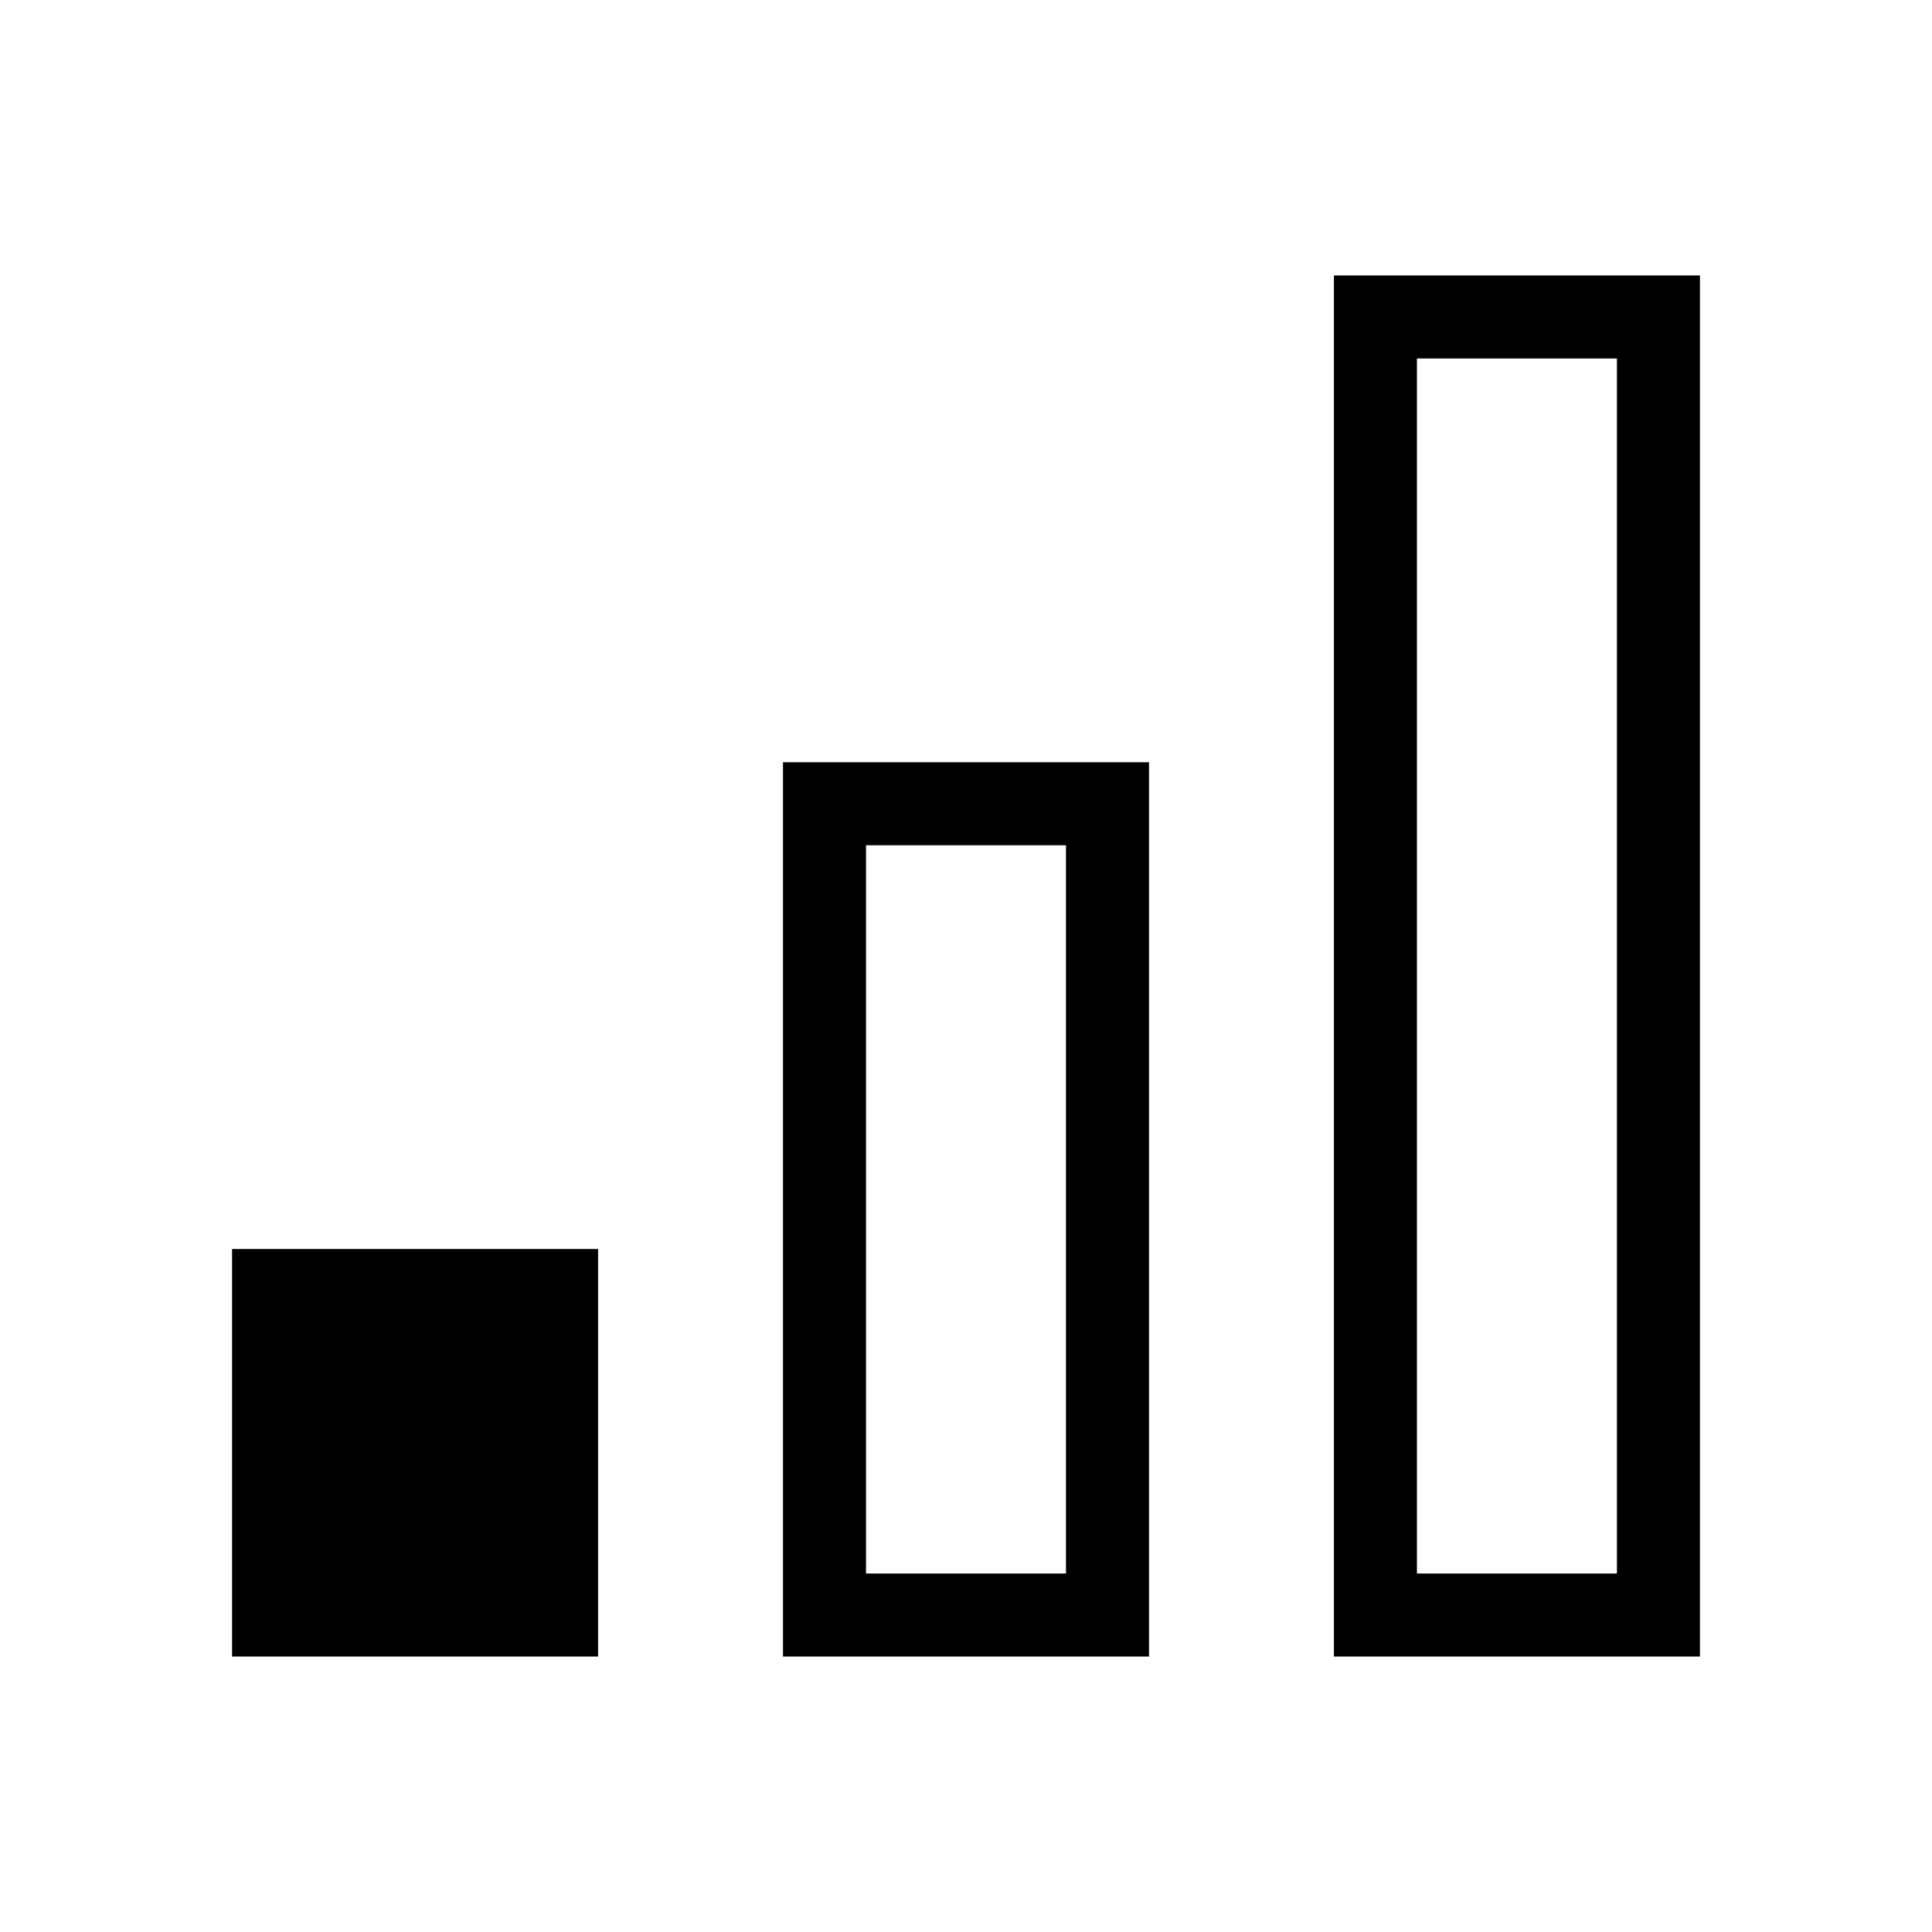
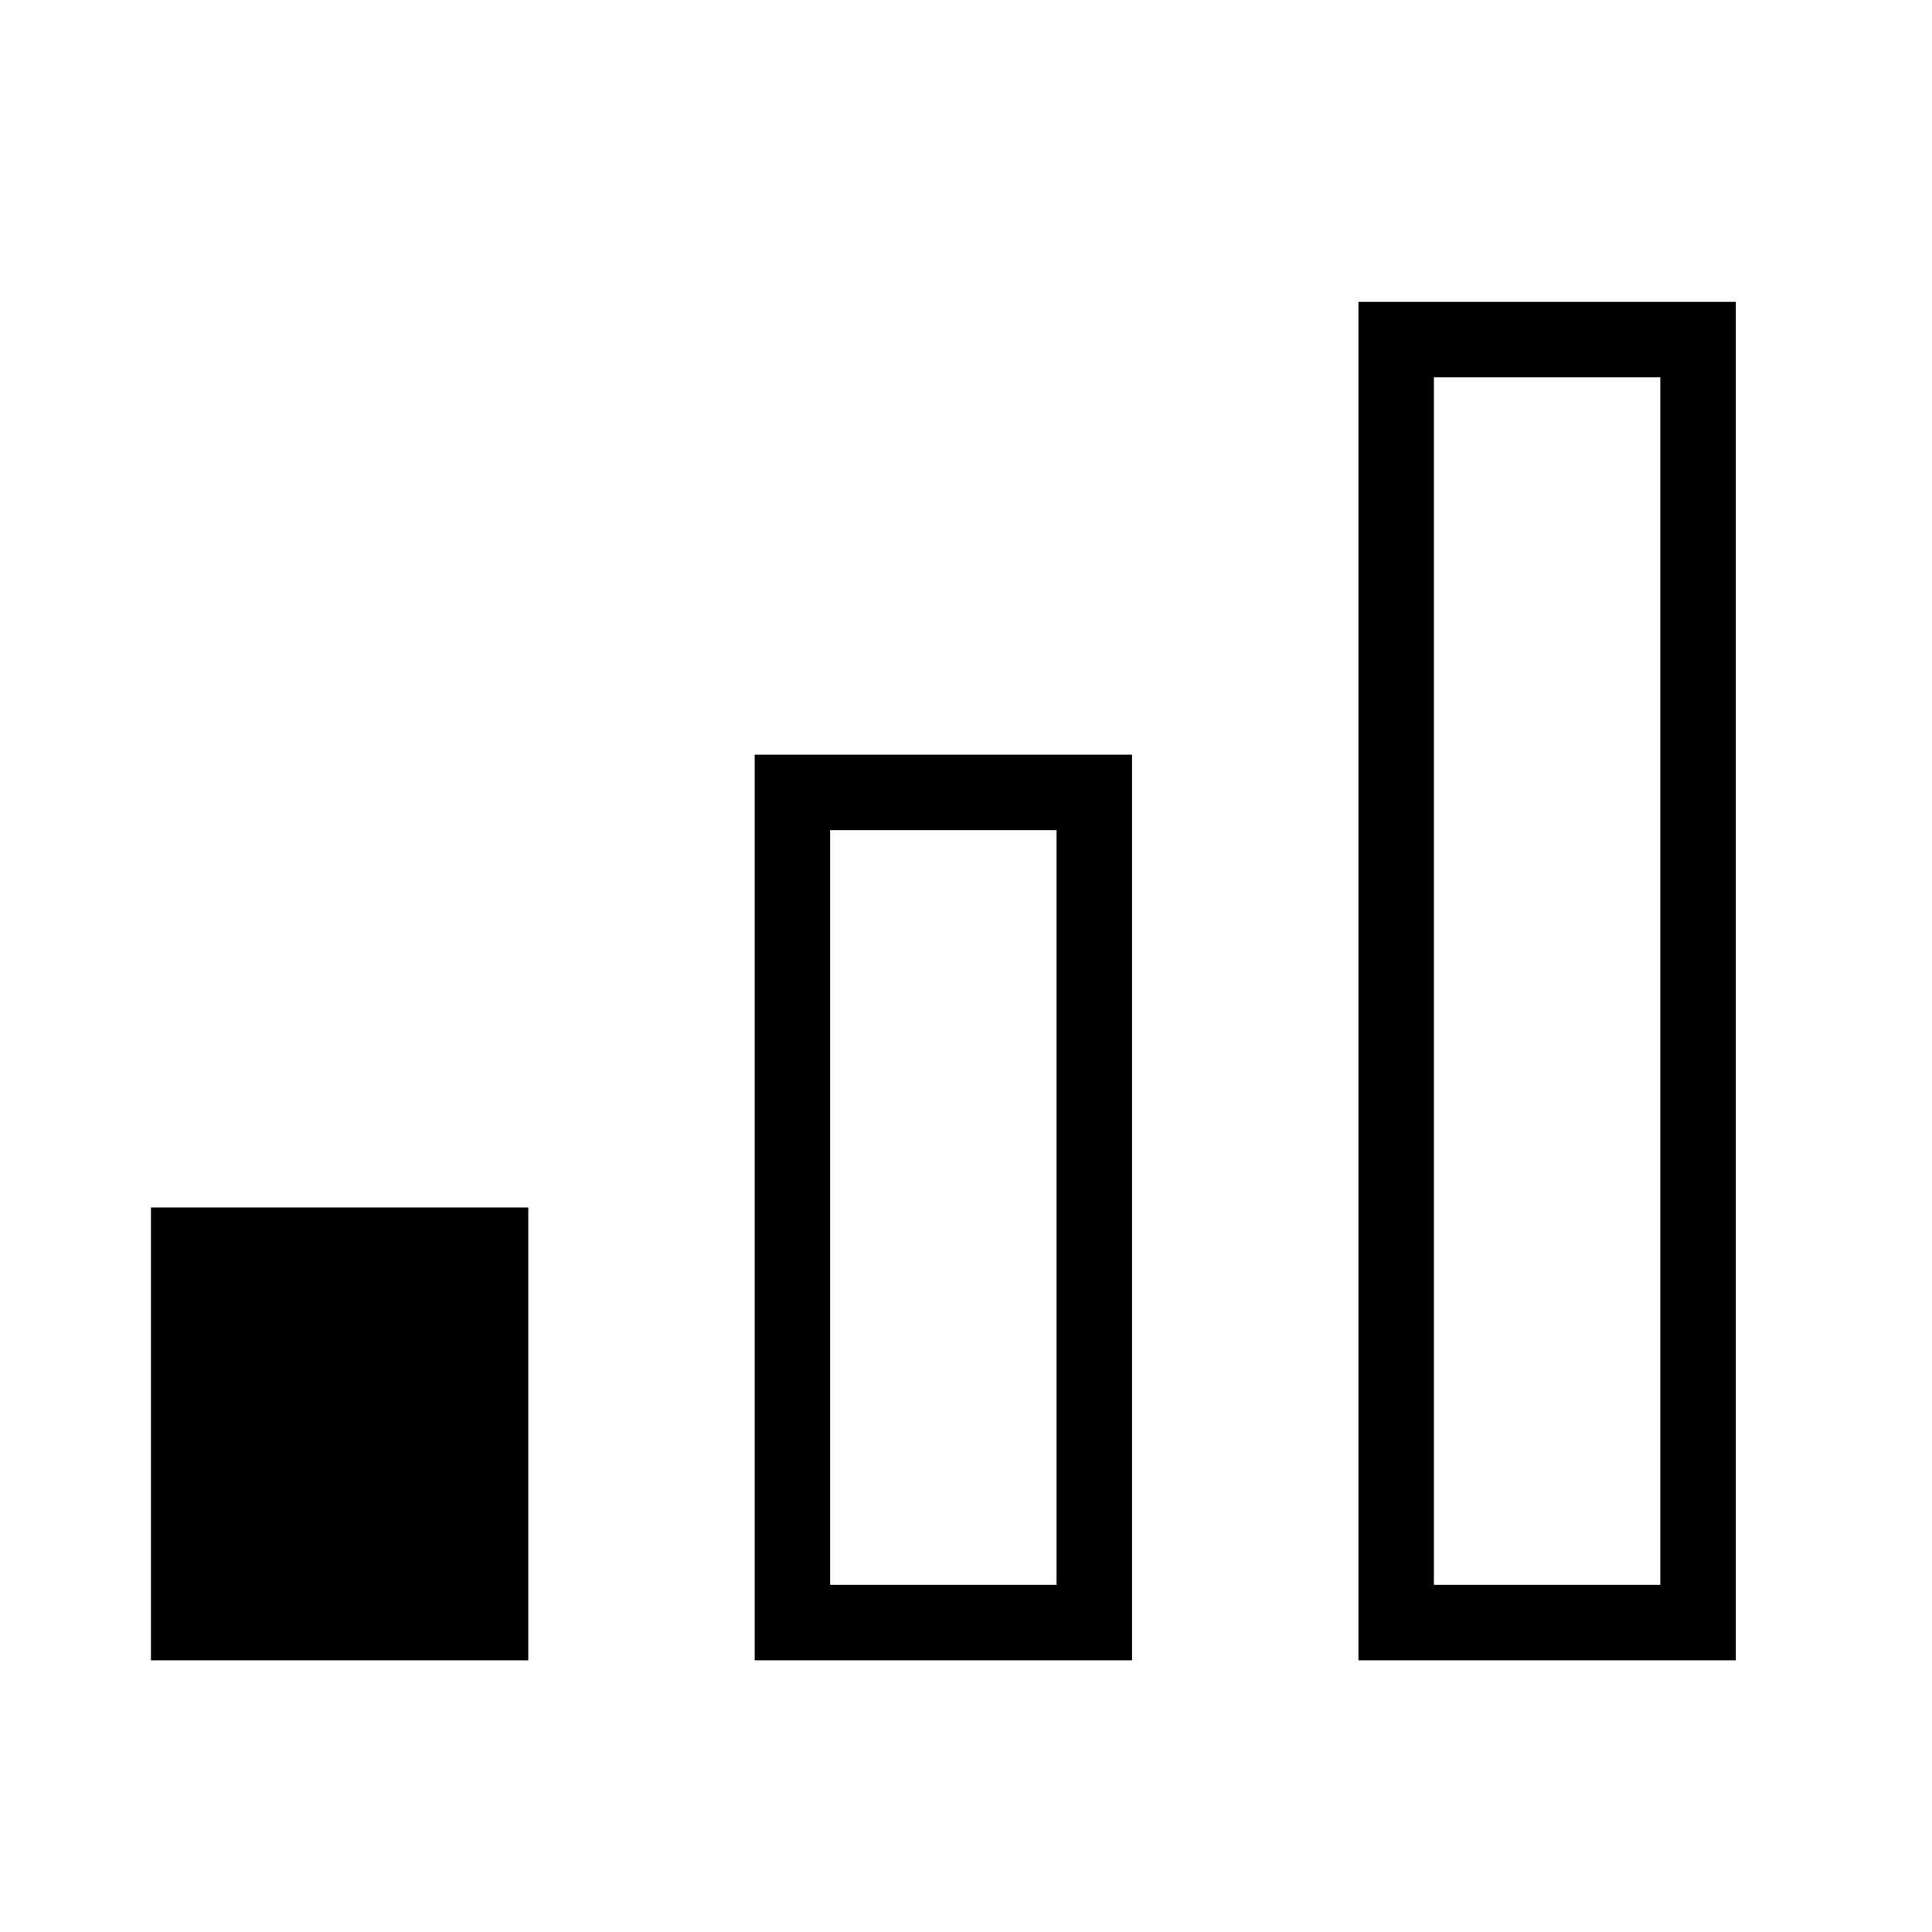
- <svg xmlns="http://www.w3.org/2000/svg" width="512" height="512" viewBox="0 0 512 512">
-   <path d="M158.5 331h-97v108h97zm146-129h-97v237h97V202zm-22 22v193h-53V224h53zm168-151h-97v366h97V73zm-22 22v322h-53V95h53z" />
+ <svg xmlns="http://www.w3.org/2000/svg" width="512px" height="512px" viewBox="0 0 512 512" version="1.1">
+   <g id="signal-weak" stroke="none" stroke-width="1" fill="none" fill-rule="evenodd">
+     <polygon id="Path" fill="#000000" fill-rule="nonzero" points="140 320 40 320 40 440 140 440" />
+     <path d="M300,200 L200,200 L200,440 L300,440 L300,200 Z M280,220 L280,420 L220,420 L220,220 L280,220 Z" id="Rectangle-Copy" fill="#000000" fill-rule="nonzero" />
+     <path d="M460,80 L360,80 L360,440 L460,440 L460,80 Z M440,100 L440,420 L380,420 L380,100 L440,100 Z" id="Rectangle-Copy-2" fill="#000000" fill-rule="nonzero" />
+   </g>
</svg>
